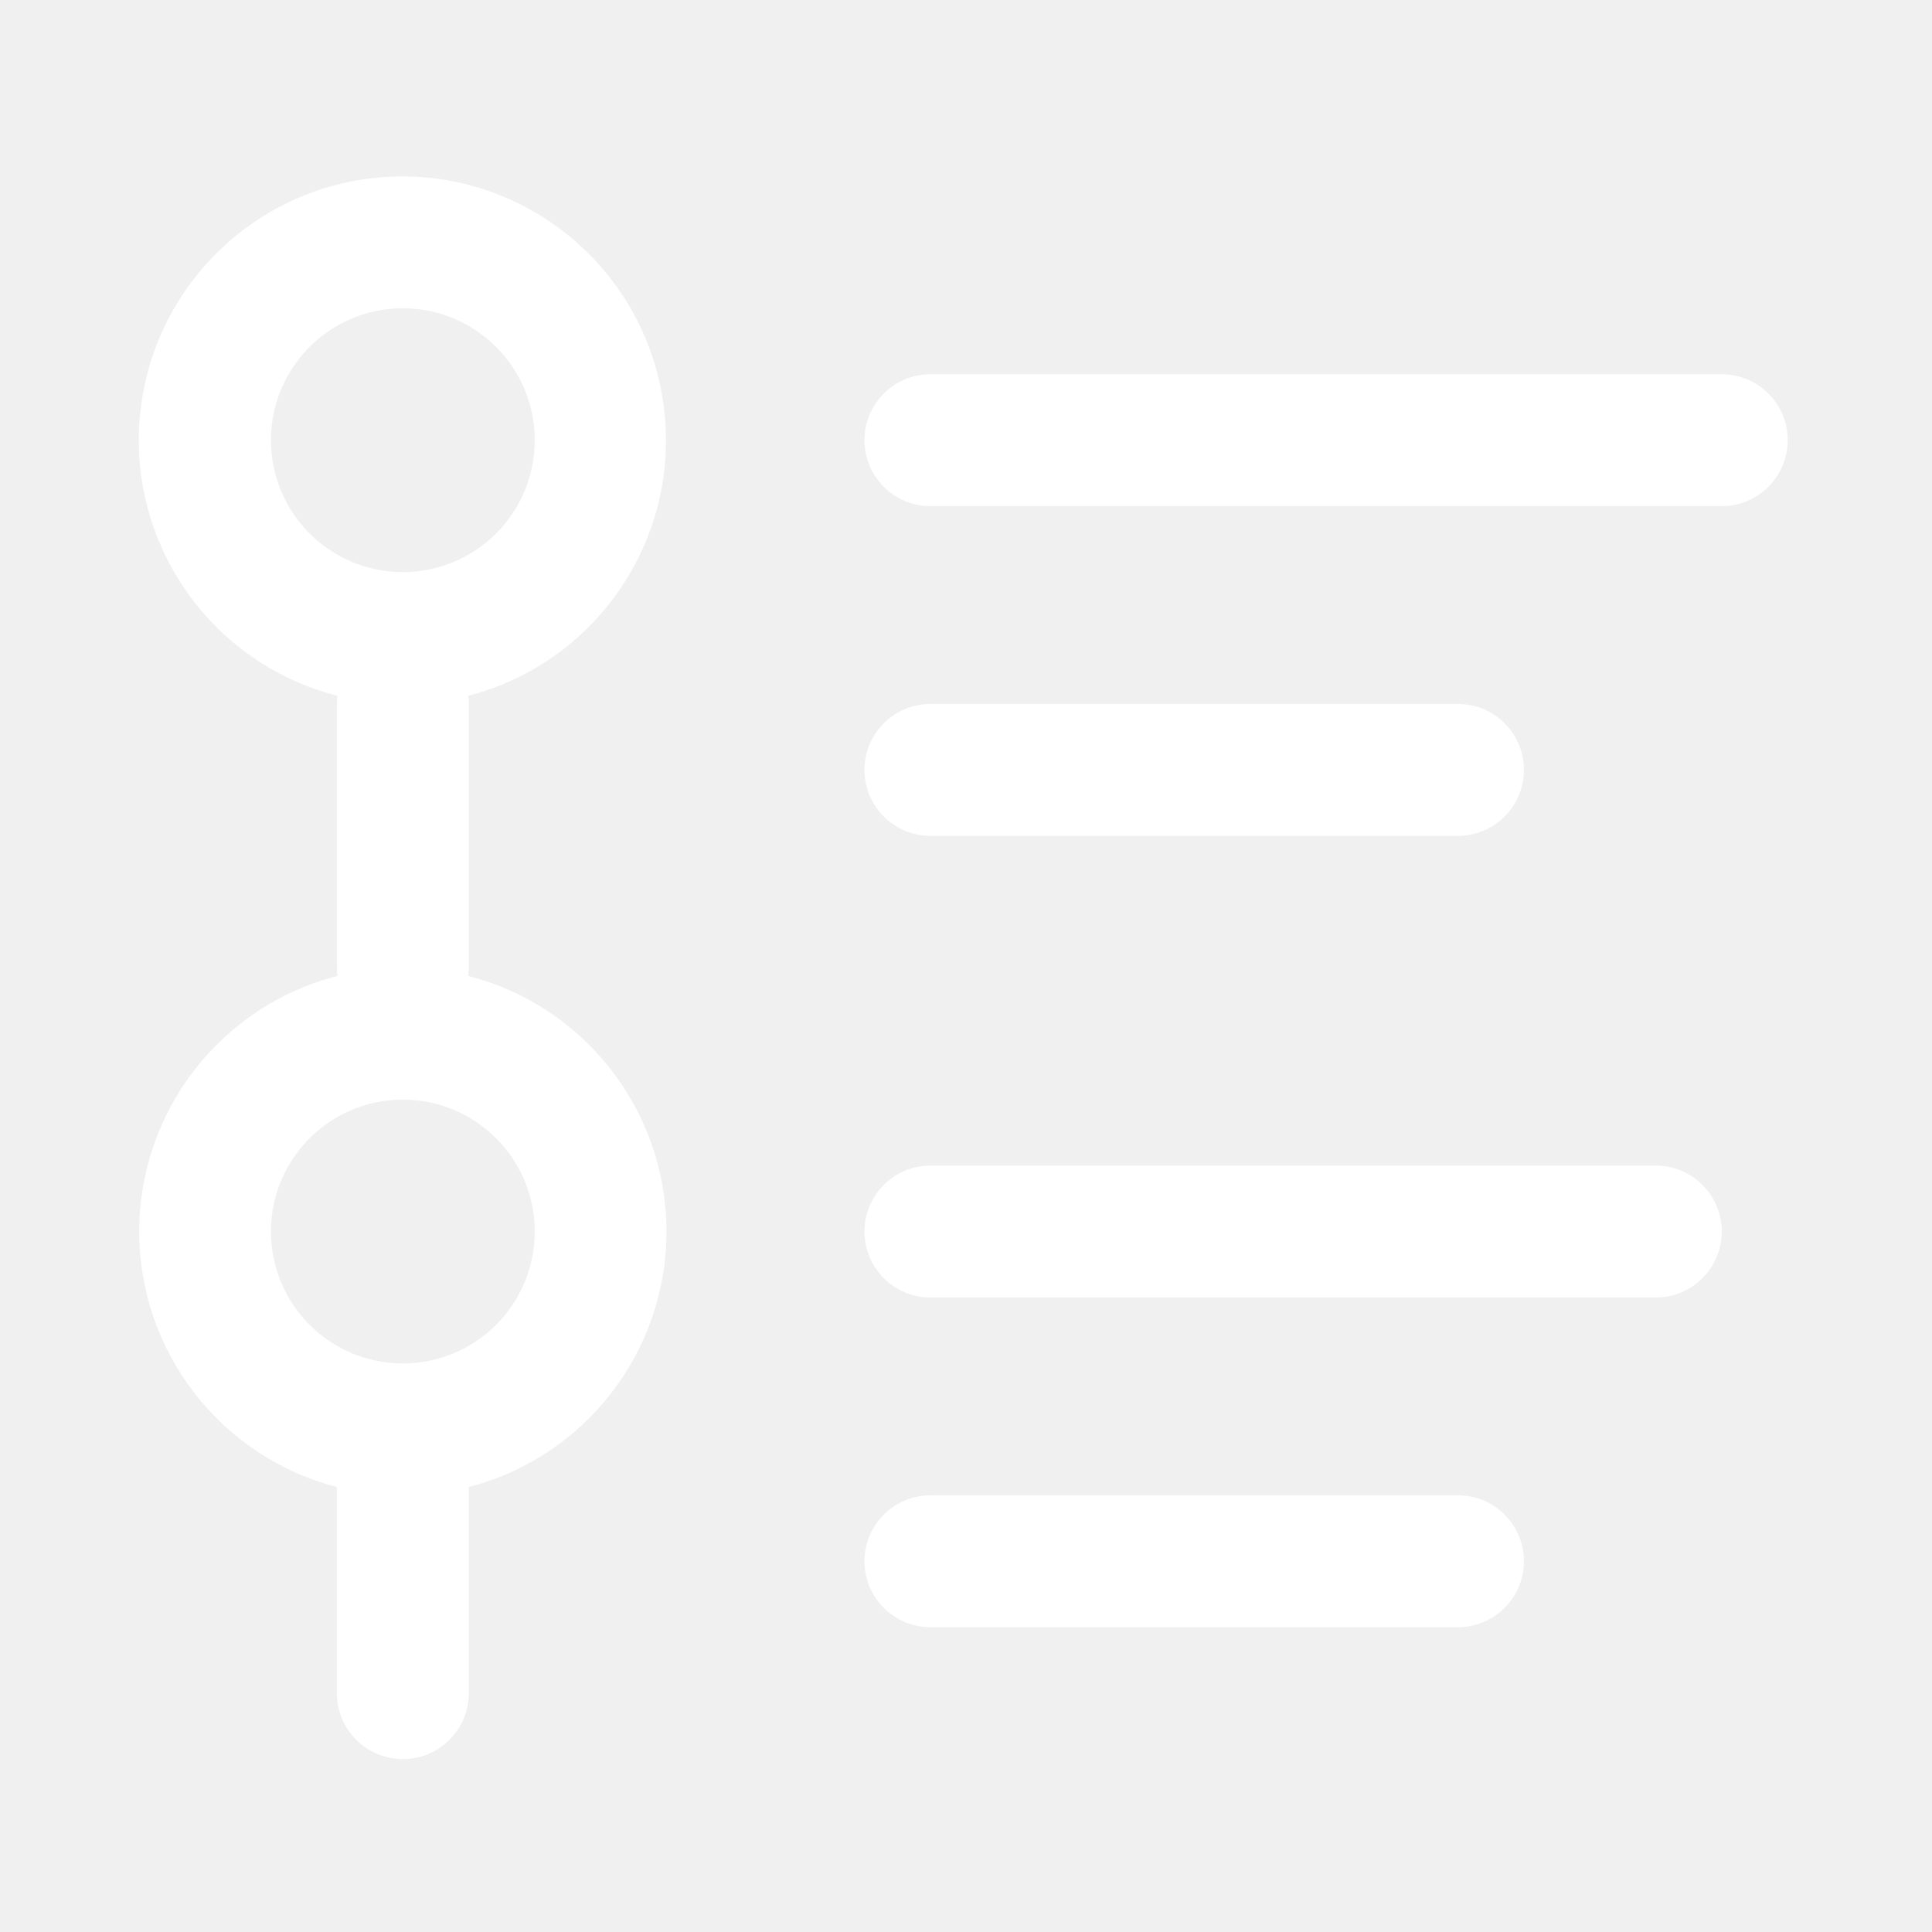
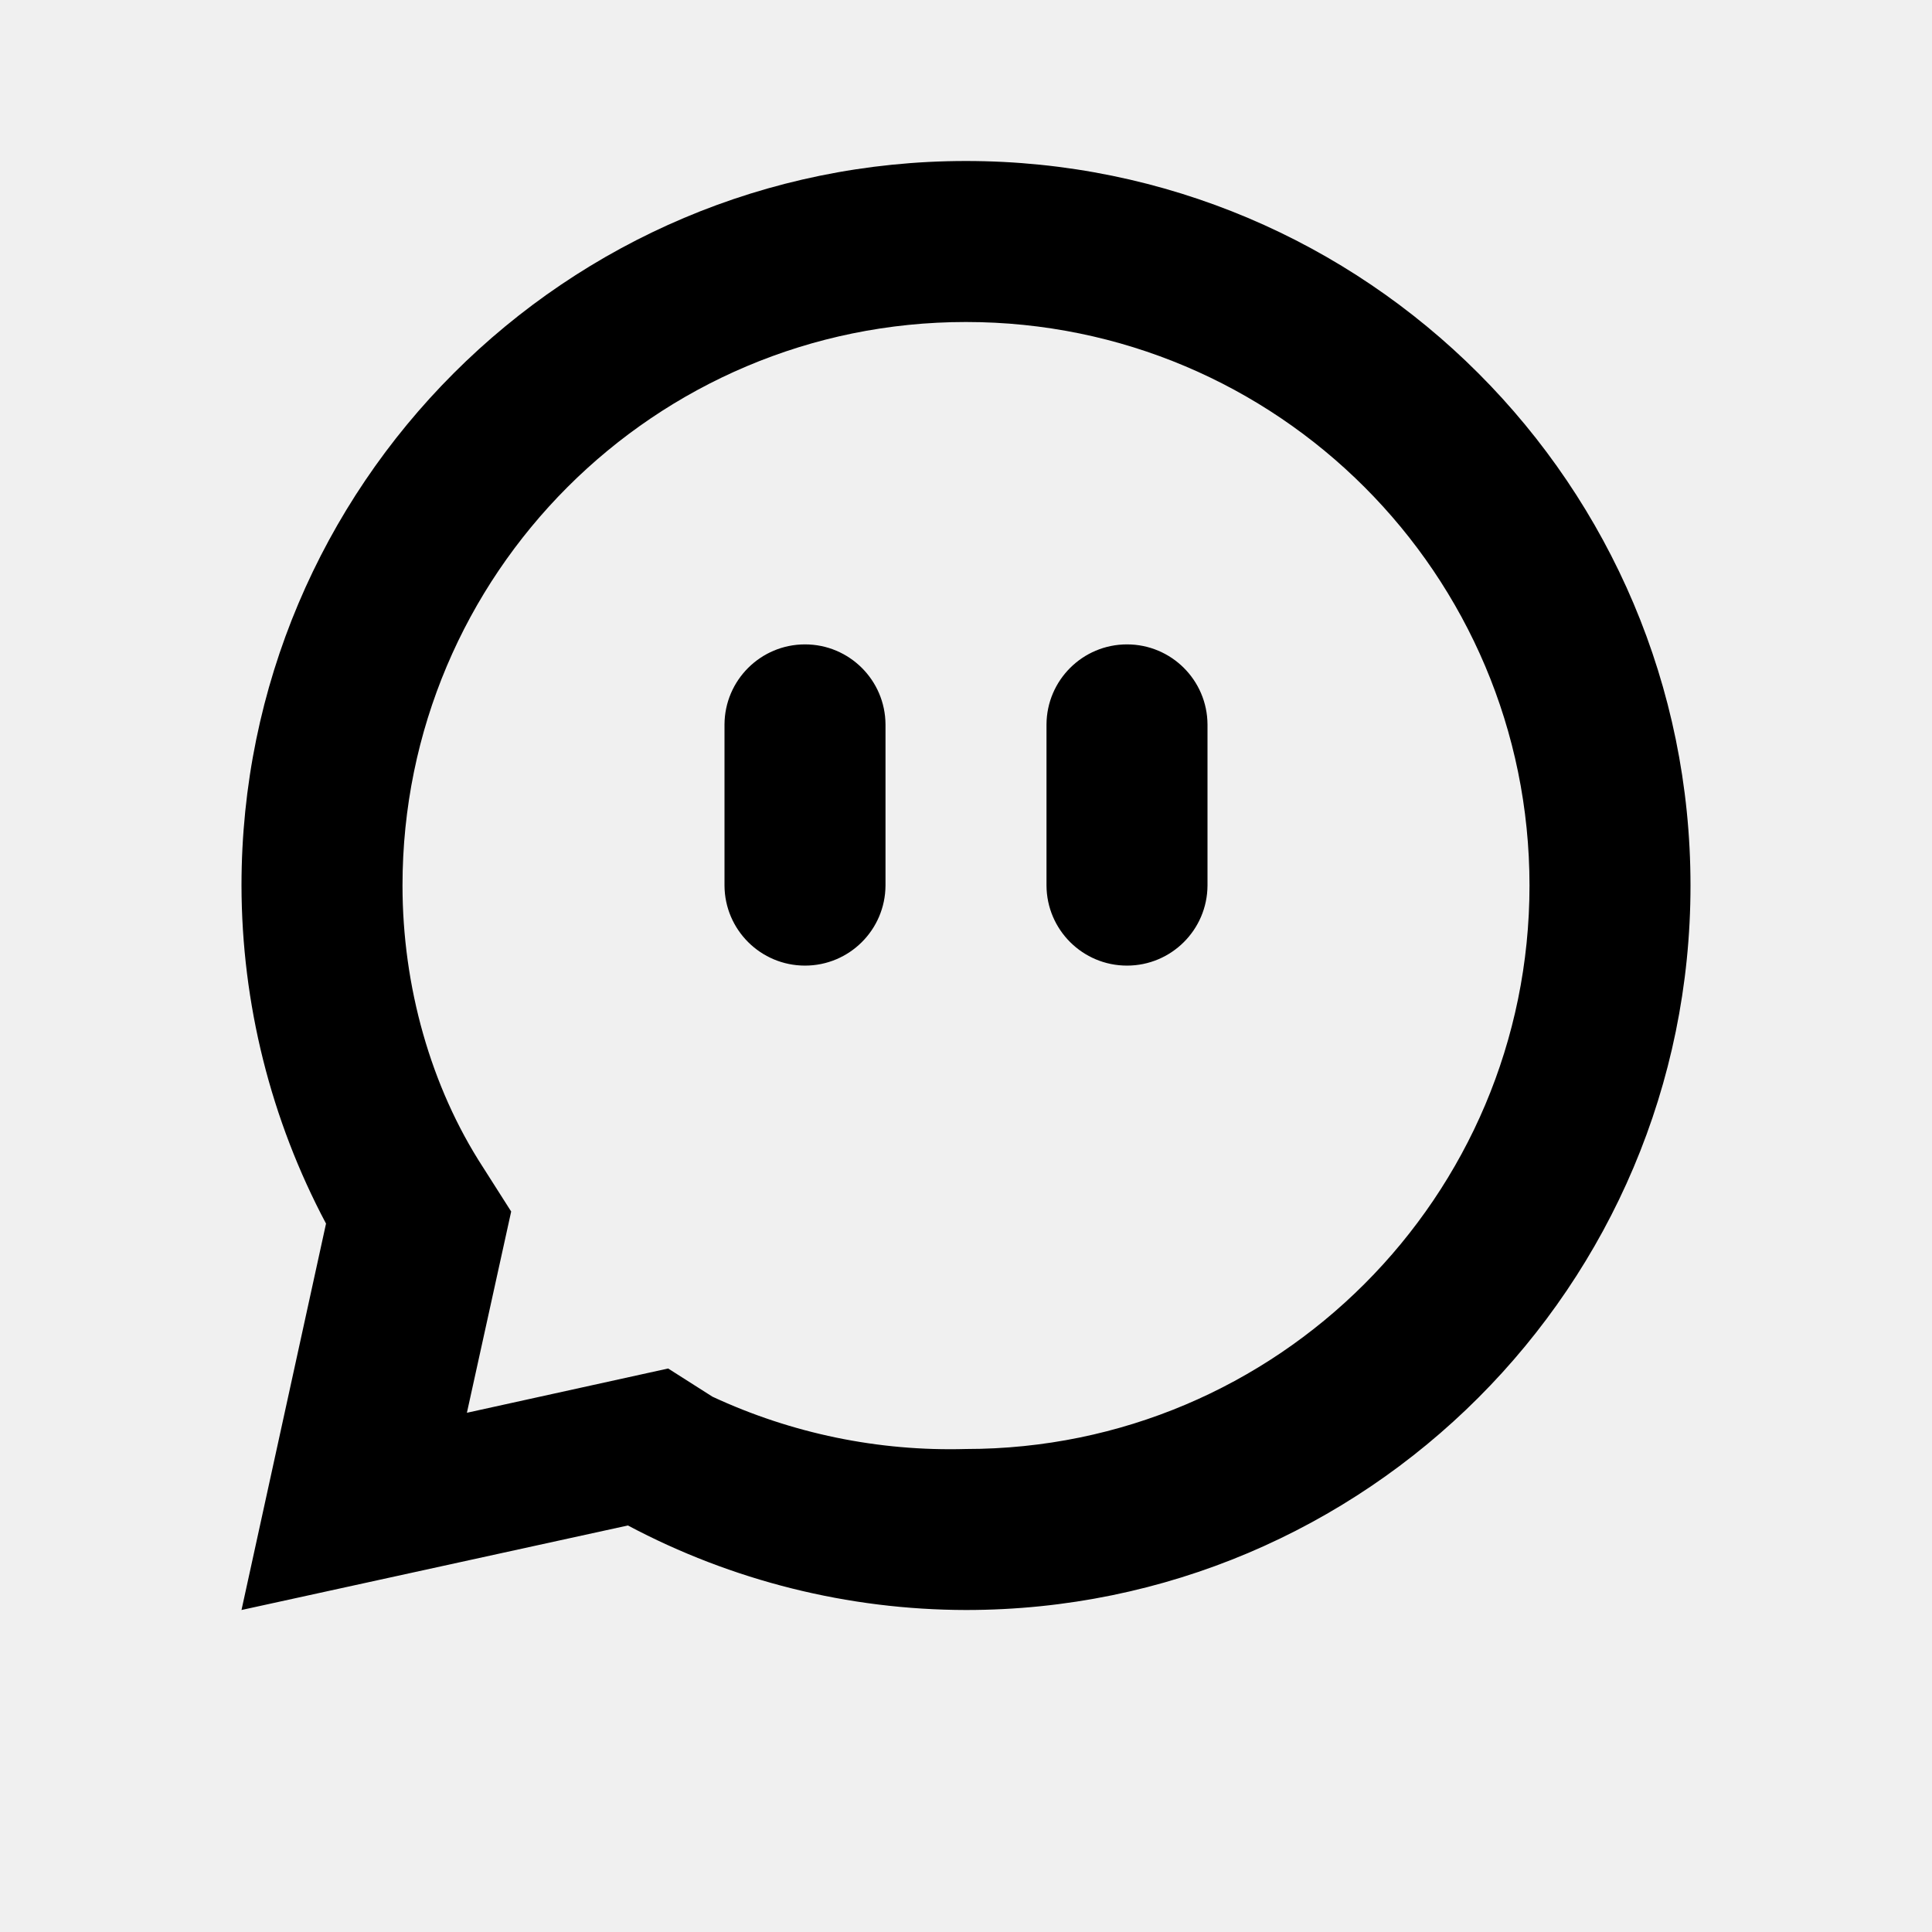
<svg xmlns="http://www.w3.org/2000/svg" t="1750846786196" class="icon" viewBox="0 0 1024 1024" version="1.1" p-id="8832" width="200" height="200">
-   <path d="M143.613 233.305c0-38.602 31.296-69.904 69.904-69.904s69.904 31.302 69.904 69.904c0 38.609-31.296 69.911-69.904 69.911s-69.904-31.302-69.904-69.911z m104.575 135.478c68.086-17.643 112.48-83.104 103.692-152.886-8.79-69.786-68.026-122.186-138.363-122.399-70.513-0.064-130.032 52.384-138.848 122.341-8.812 69.953 35.85 135.526 104.175 152.945a34.944 34.944 0 0 0-0.283 4.336v139.807c0 1.466 0.106 2.901 0.283 4.336-61.781 15.877-104.997 71.541-105.061 135.333-0.064 63.787 43.035 119.542 104.778 135.546v109.265c0 19.3 15.654 34.948 34.955 34.948s34.954-15.648 34.954-34.948v-109.265c61.744-16.004 104.844-71.759 104.78-135.546-0.064-63.792-43.281-119.456-105.062-135.333 0.176-1.397 0.283-2.87 0.283-4.336V373.12c0-1.466-0.106-2.901-0.283-4.336z m-34.671 353.862c-38.608 0-69.904-31.296-69.904-69.904 0-38.609 31.296-69.911 69.904-69.911s69.904 31.302 69.904 69.911c0 38.608-31.296 69.904-69.904 69.904z m279.622-524.288c-19.307 0-34.955 15.648-34.955 34.948 0 19.307 15.648 34.955 34.955 34.955h419.429c19.302 0 34.954-15.648 34.954-34.955 0-19.3-15.652-34.948-34.954-34.948H493.138z m0 419.429c-19.307 0-34.955 15.648-34.955 34.955 0 19.3 15.648 34.948 34.955 34.948h384.474c19.307 0 34.955-15.648 34.955-34.948 0-19.307-15.648-34.955-34.955-34.955H493.138z m-34.955 209.718c0-19.307 15.648-34.955 34.955-34.955h279.62c19.302 0 34.95 15.648 34.95 34.955 0 19.3-15.648 34.948-34.95 34.948h-279.62c-19.307 0-34.955-15.648-34.955-34.948z m34.955-454.384c-19.307 0-34.955 15.648-34.955 34.948 0 19.307 15.648 34.955 34.955 34.955h279.62c19.302 0 34.95-15.648 34.95-34.955 0-19.3-15.648-34.948-34.95-34.948h-279.62z m0 0" p-id="8833" fill="#ffffff" />
+   <path d="M512 85.333a384 384 0 0 1 384 384c0 212.053-171.947 384-384 384a383.147 383.147 0 0 1-179.2-44.8L128 853.333l44.8-204.8A383.147 383.147 0 0 1 128 469.333c0-212.053 171.947-384 384-384z m0 85.333a298.667 298.667 0 0 0-298.667 298.667c0 53.333 14.933 106.667 42.667 149.333l14.933 23.467-23.467 106.667 106.667-23.467 23.467 14.933A298.667 298.667 0 0 0 512 768a298.667 298.667 0 0 0 298.667-298.667A298.667 298.667 0 0 0 512 170.667z m-128 213.333a42.667 42.667 0 0 1 85.333 0v85.333a42.667 42.667 0 0 1-85.333 0v-85.333z m170.667 0a42.667 42.667 0 0 1 85.333 0v85.333a42.667 42.667 0 0 1-85.333 0v-85.333z" p-id="7503" />
</svg>
